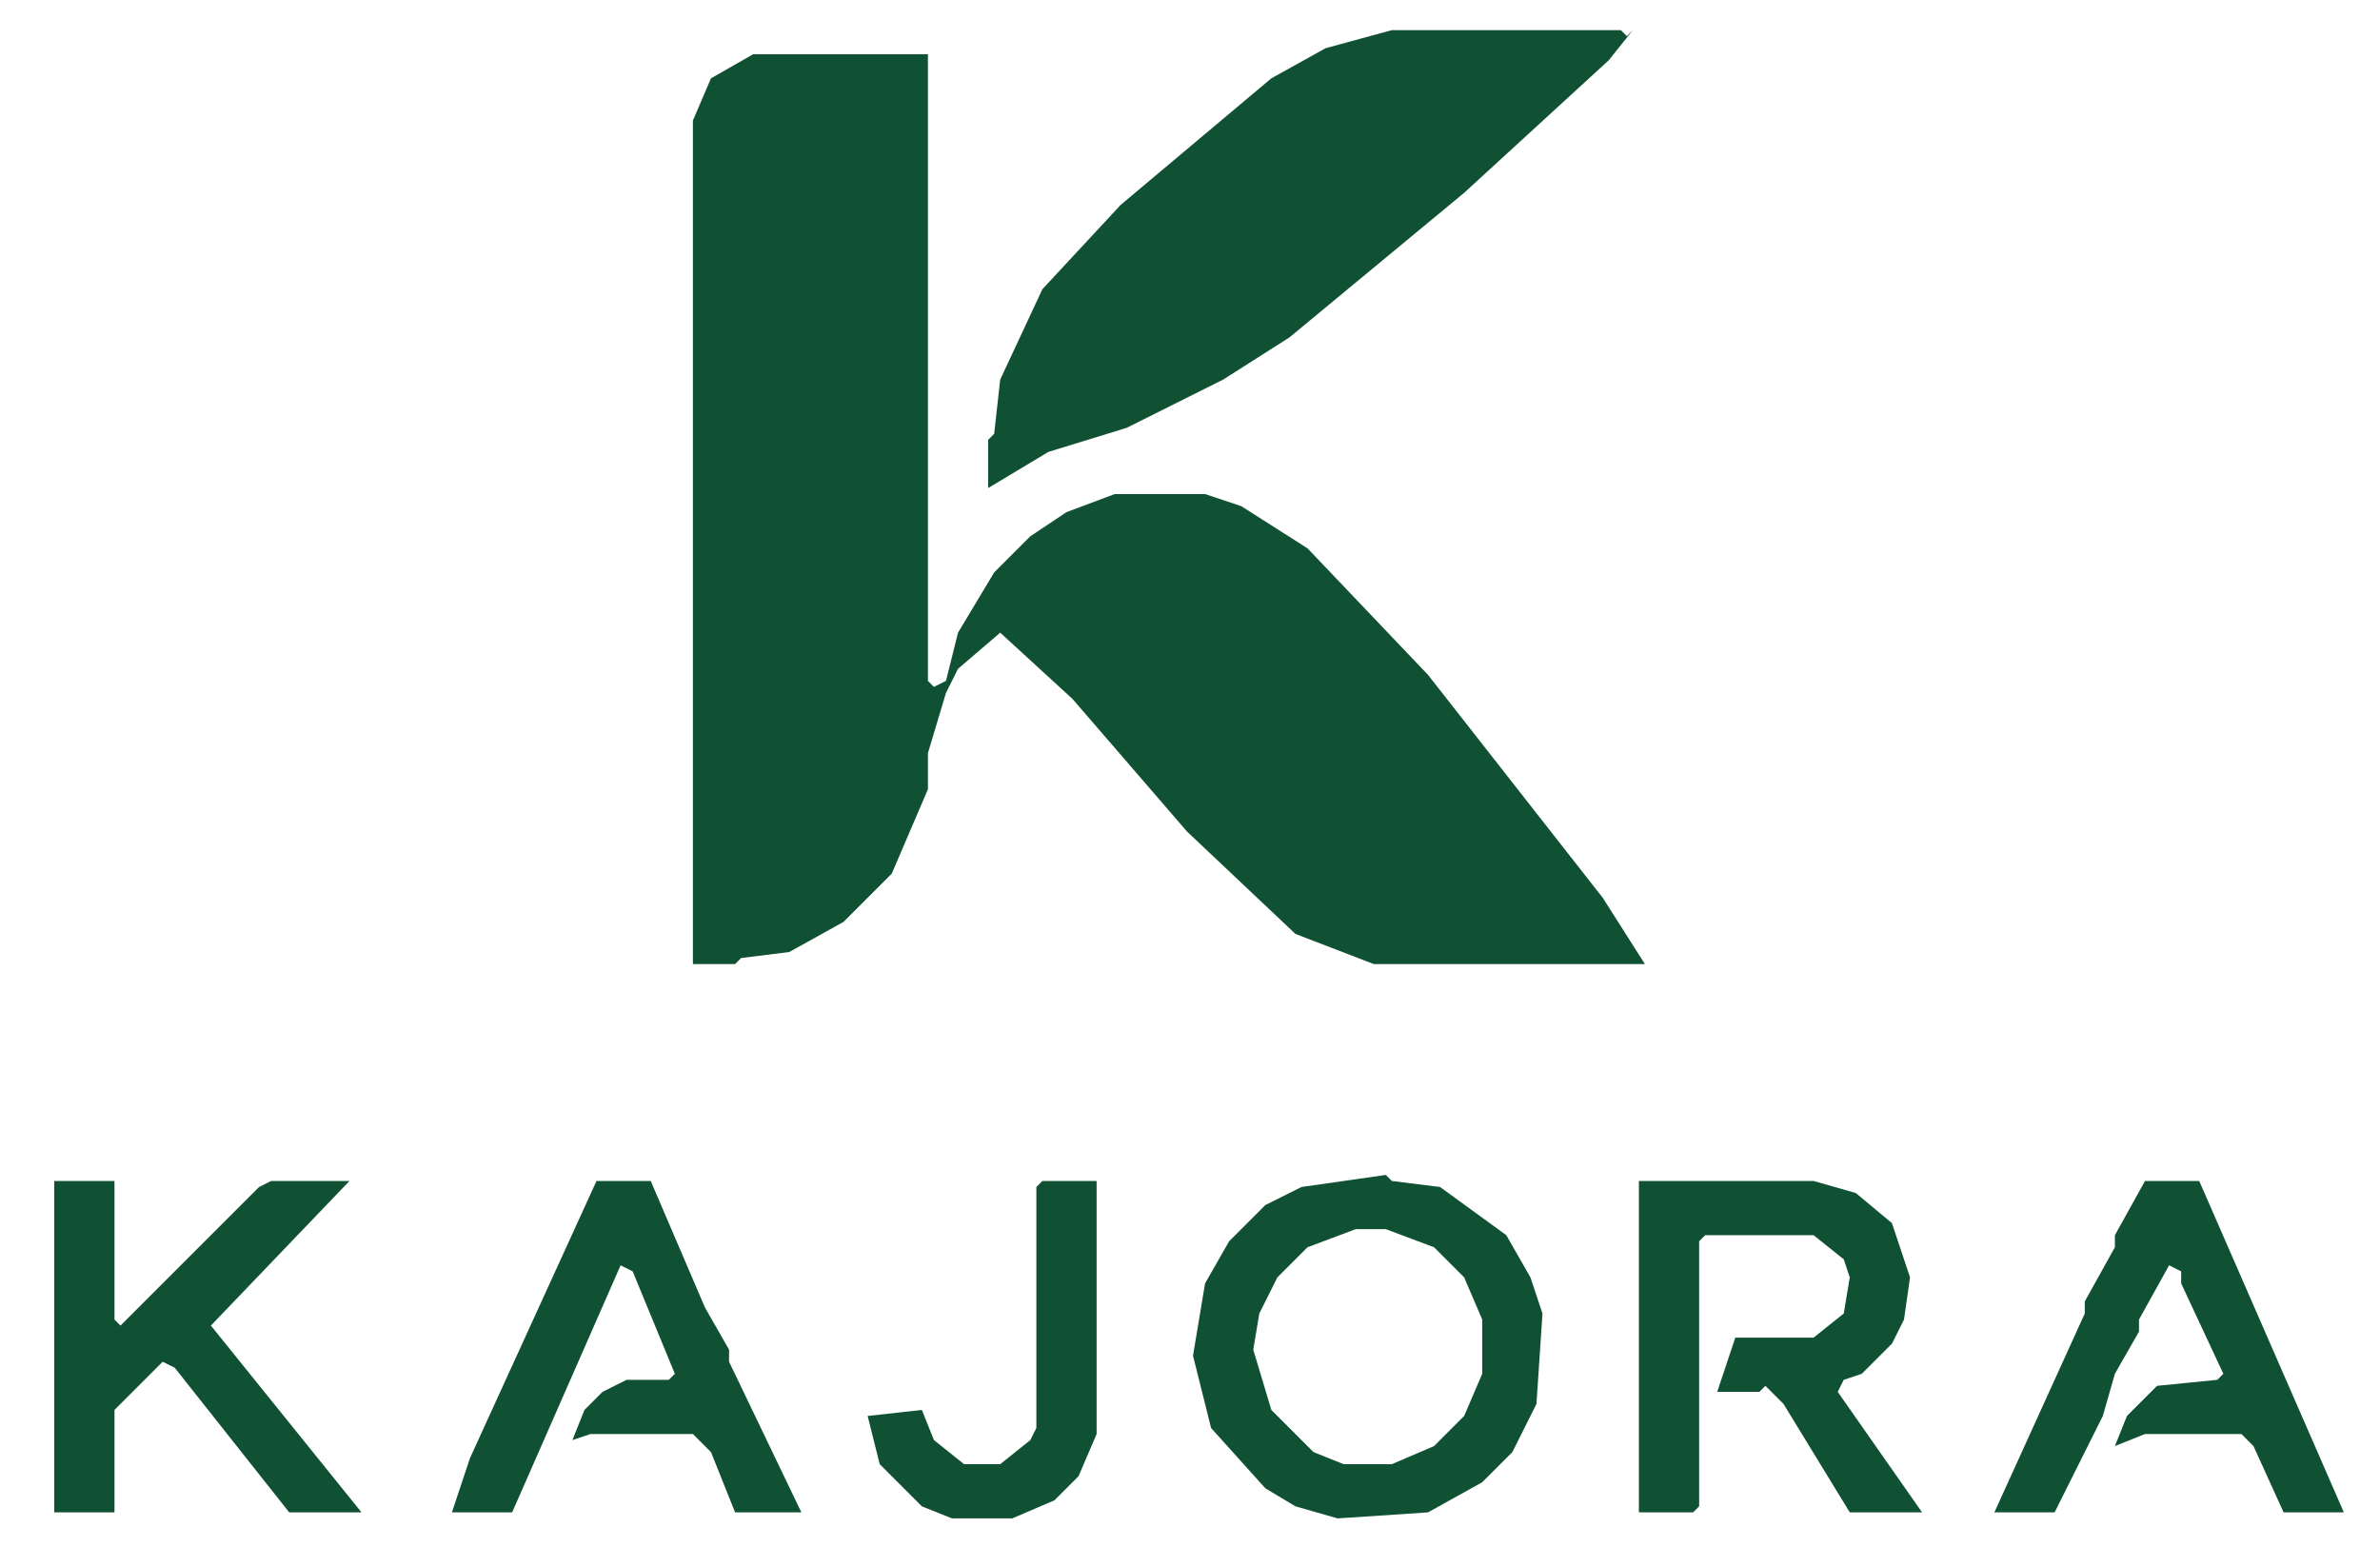
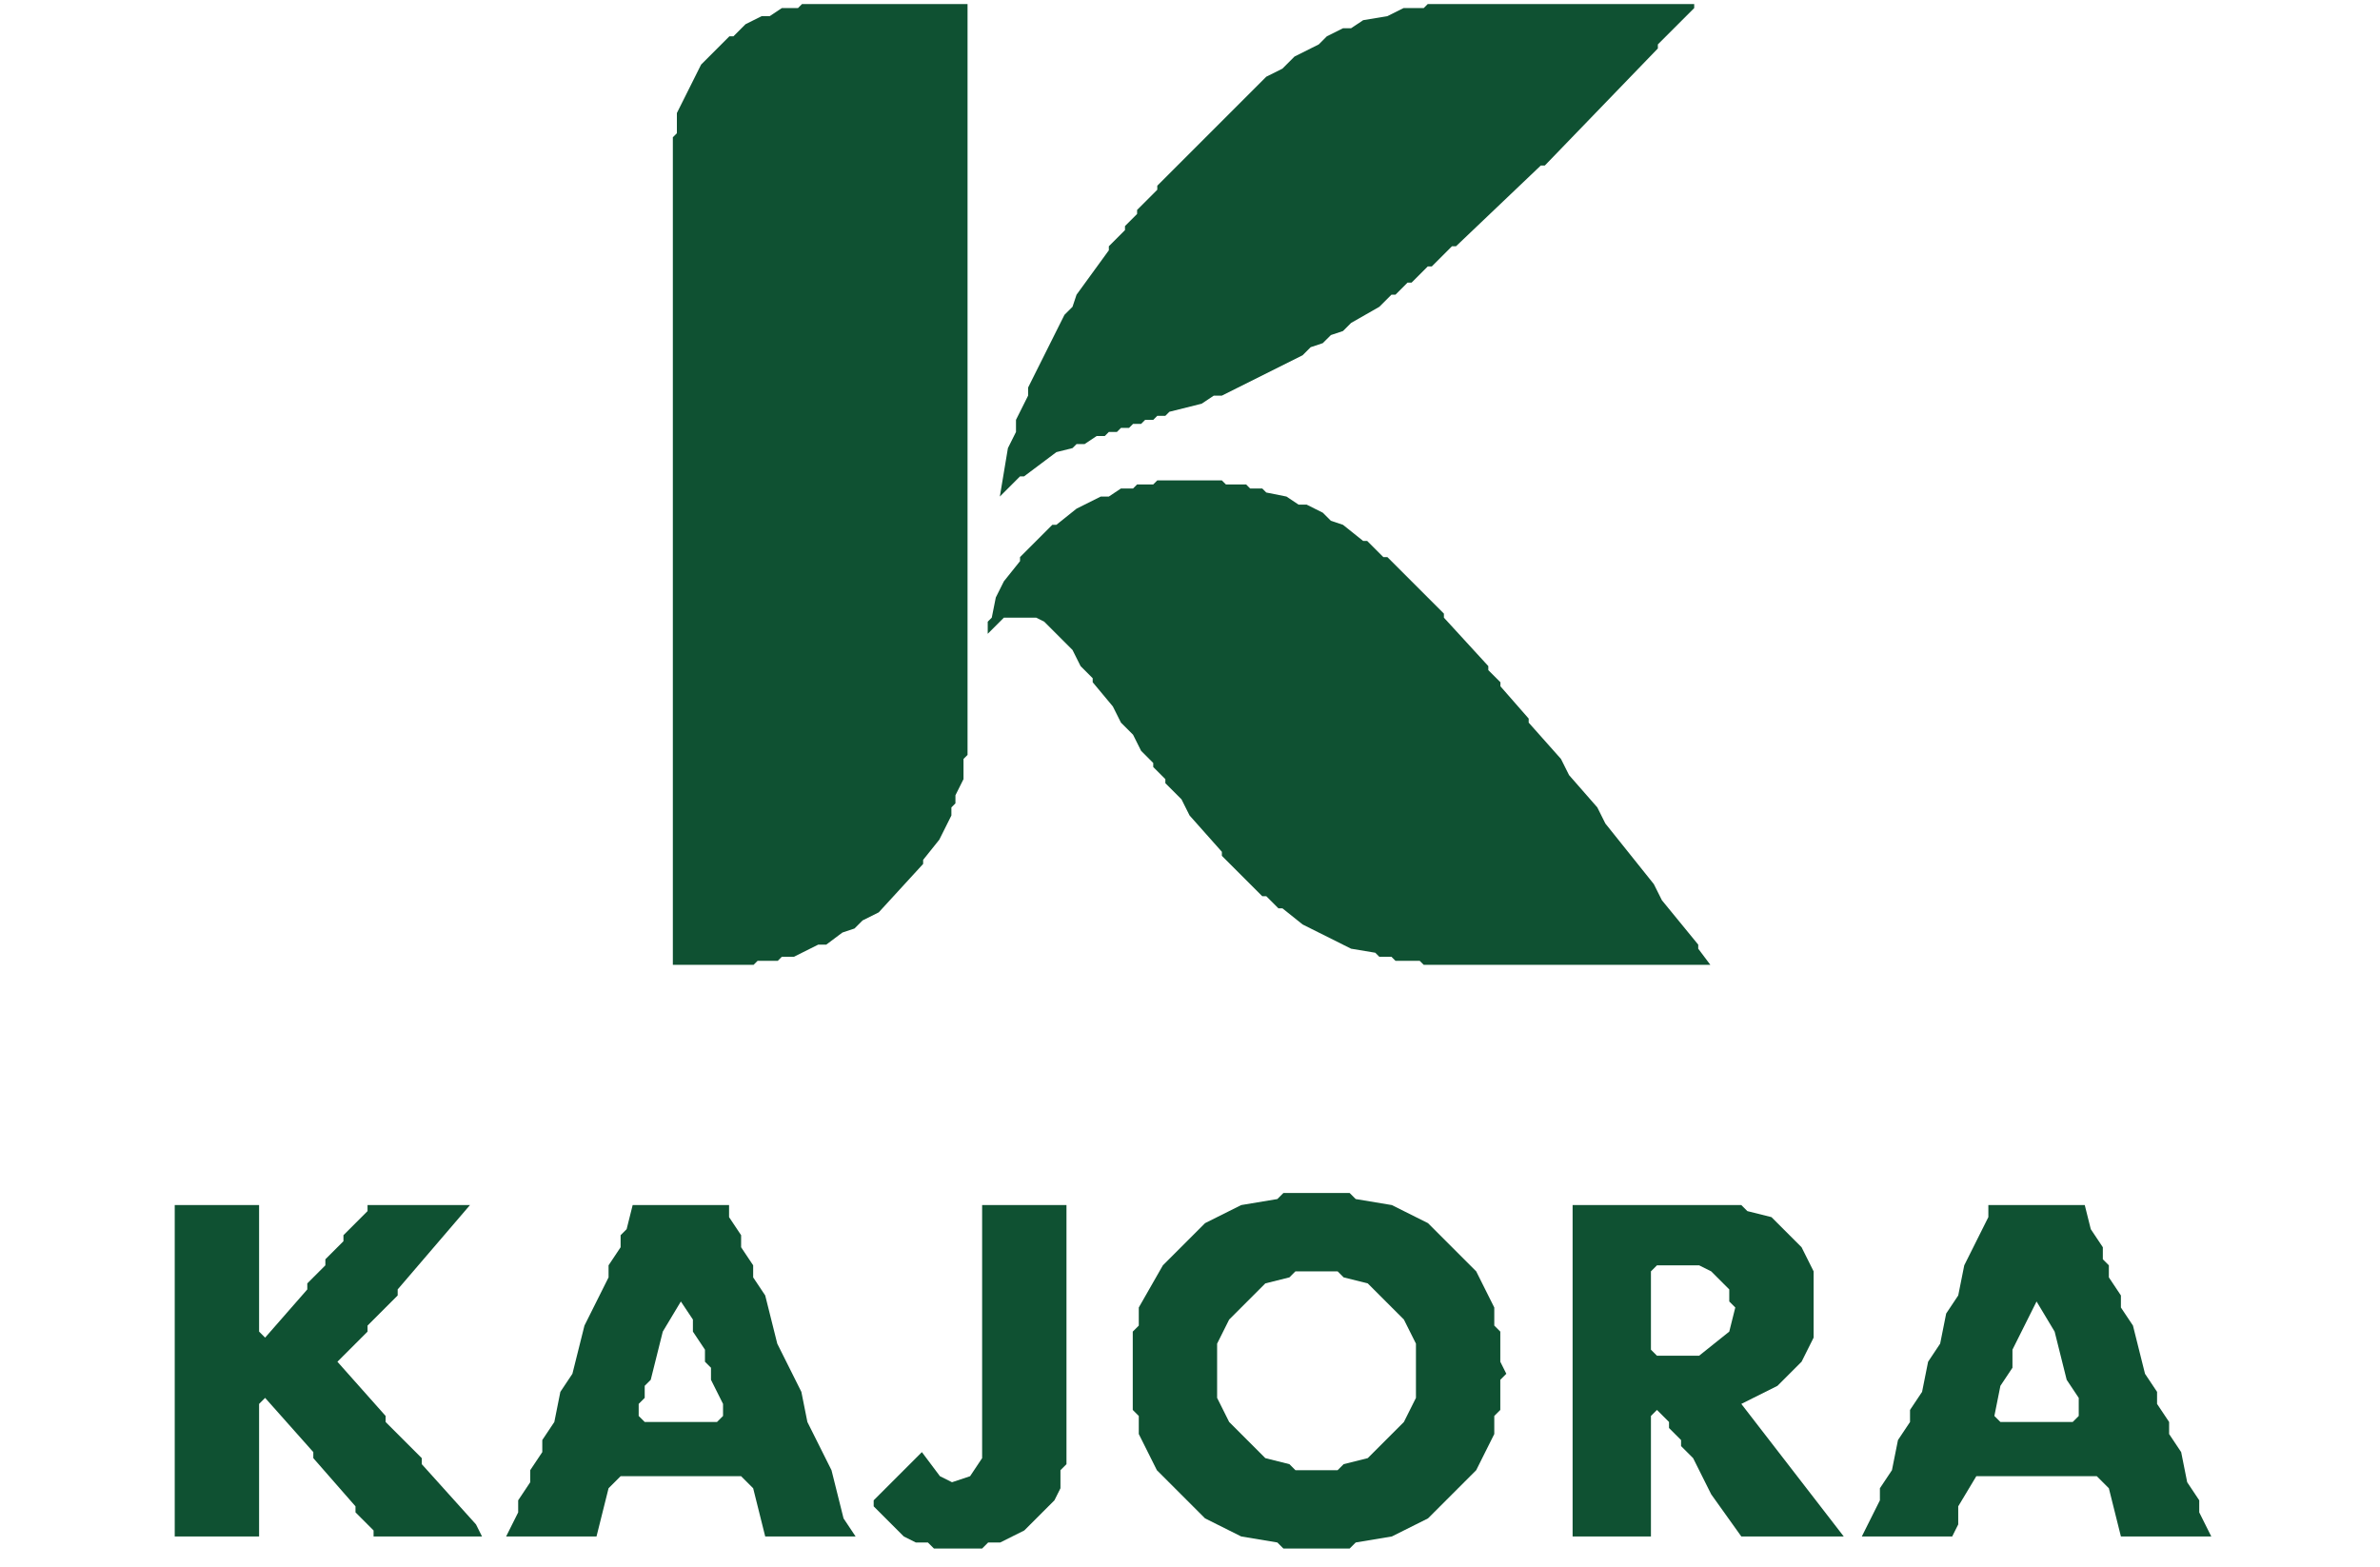
- <svg xmlns="http://www.w3.org/2000/svg" width="395" height="260" viewBox="0 0 395 260">
-   <path fill="#0F5132" fill-rule="evenodd" d="M225,204 L230,204 L238,207 L243,212 L246,219 L246,228 L243,235 L238,240 L231,243 L223,243 L218,241 L211,234 L208,224 L209,218 L212,212 L217,207 Z M356,196 L351,205 L351,207 L346,216 L346,218 L331,251 L341,251 L349,235 L351,228 L355,221 L355,219 L360,210 L362,211 L362,213 L369,228 L368,229 L358,230 L353,235 L351,240 L356,238 L372,238 L374,240 L379,251 L389,251 L365,196 Z M272,196 L272,251 L281,251 L282,250 L282,206 L283,205 L301,205 L306,209 L307,212 L306,218 L301,222 L288,222 L285,231 L292,231 L293,230 L296,233 L307,251 L319,251 L305,231 L306,229 L309,228 L314,223 L316,219 L317,212 L314,203 L308,198 L301,196 Z M182,196 L173,196 L172,197 L172,237 L171,239 L166,243 L160,243 L155,239 L153,234 L144,235 L146,243 L153,250 L158,252 L168,252 L175,249 L179,245 L182,238 Z M99,196 L78,242 L75,251 L85,251 L103,210 L105,211 L112,228 L111,229 L104,229 L100,231 L97,234 L95,239 L98,238 L115,238 L118,241 L122,251 L133,251 L121,226 L121,224 L117,217 L108,196 Z M9,196 L9,251 L19,251 L19,234 L27,226 L29,227 L48,251 L60,251 L35,220 L58,196 L45,196 L43,197 L20,220 L19,219 L19,196 Z M216,197 L210,200 L204,206 L200,213 L198,225 L201,237 L210,247 L215,250 L222,252 L237,251 L246,246 L251,241 L255,233 L256,218 L254,212 L250,205 L239,197 L231,196 L230,195 Z M118,13 L115,20 L115,160 L122,160 L123,159 L131,158 L140,153 L148,145 L154,131 L154,125 L157,115 L159,111 L166,105 L178,116 L197,138 L215,155 L228,160 L273,160 L266,149 L237,112 L217,91 L206,84 L200,82 L185,82 L177,85 L171,89 L165,95 L159,105 L157,113 L155,114 L154,113 L154,9 L125,9 Z M271,5 L270,6 L269,5 L231,5 L220,8 L211,13 L186,34 L173,48 L166,63 L165,72 L164,73 L164,81 L174,75 L187,71 L203,63 L214,56 L243,32 L267,10 Z" />
+ <svg xmlns="http://www.w3.org/2000/svg" width="395" height="260" viewBox="0 0 395 260" color="#0F5132">
+   <g transform="translate(111,0) scale(.67)">
+     <path fill="currentColor" fill-rule="evenodd" d="M83,144 L81,148 L80,153 L79,154 L79,157 L83,153 L91,153 L93,154 L100,161 L102,165 L105,168 L105,169 L110,175 L112,179 L115,182 L117,186 L120,189 L120,190 L123,193 L123,194 L127,198 L129,202 L137,211 L137,212 L147,222 L148,222 L151,225 L152,225 L157,229 L169,235 L175,236 L176,237 L179,237 L180,238 L186,238 L187,239 L258,239 L255,235 L255,234 L246,223 L244,219 L232,204 L230,200 L223,192 L221,188 L213,179 L213,178 L206,170 L206,169 L203,166 L203,165 L192,153 L192,152 L178,138 L177,138 L173,134 L172,134 L167,130 L164,129 L162,127 L158,125 L156,125 L153,123 L148,122 L147,121 L144,121 L143,120 L138,120 L137,119 L121,119 L120,120 L116,120 L115,121 L112,121 L109,123 L107,123 L101,126 L96,130 L95,130 L87,138 L87,139 Z M254,1 L188,1 L187,2 L182,2 L178,4 L172,5 L169,7 L167,7 L163,9 L161,11 L155,14 L152,17 L148,19 L121,46 L121,47 L116,52 L116,53 L113,56 L113,57 L109,61 L109,62 L101,73 L100,76 L98,78 L89,96 L89,98 L86,104 L86,107 L84,111 L82,123 L87,118 L88,118 L96,112 L100,111 L101,110 L103,110 L106,108 L108,108 L109,107 L111,107 L112,106 L114,106 L115,105 L117,105 L118,104 L120,104 L121,103 L123,103 L124,102 L132,100 L135,98 L137,98 L157,88 L159,86 L162,85 L164,83 L167,82 L169,80 L176,76 L179,73 L180,73 L183,70 L184,70 L188,66 L189,66 L194,61 L195,61 L216,41 L217,41 L245,12 L245,11 L254,2 Z M74,1 L33,1 L32,2 L28,2 L25,4 L23,4 L19,6 L16,9 L15,9 L8,16 L2,28 L2,33 L1,34 L1,239 L21,239 L22,238 L27,238 L28,237 L31,237 L37,234 L39,234 L43,231 L46,230 L48,228 L52,226 L63,214 L63,213 L67,208 L70,202 L70,200 L71,199 L71,197 L73,193 L73,188 L74,187 Z" />
+   </g>
+   <g transform="translate(25,196)">
+     <path fill="currentColor" fill-rule="evenodd" d="M313,20 L316,25 L318,33 L320,36 L320,39 L319,40 L307,40 L306,39 L307,34 L309,31 L309,28 Z M88,20 L90,23 L90,25 L92,28 L92,30 L93,31 L93,33 L95,37 L95,39 L94,40 L82,40 L81,39 L81,37 L82,36 L82,34 L83,33 L85,25 Z M190,15 L197,15 L198,16 L202,17 L208,23 L210,27 L210,36 L208,40 L202,46 L198,47 L197,48 L190,48 L189,47 L185,46 L179,40 L177,36 L177,27 L179,23 L185,17 L189,16 Z M249,15 L250,14 L257,14 L259,15 L262,18 L262,20 L263,21 L262,25 L257,29 L250,29 L249,28 Z M305,4 L305,6 L301,14 L300,19 L298,22 L297,27 L295,30 L294,35 L292,38 L292,40 L290,43 L289,48 L287,51 L287,53 L284,59 L299,59 L300,57 L300,54 L303,49 L323,49 L325,51 L327,59 L342,59 L340,55 L340,53 L338,50 L337,45 L335,42 L335,40 L333,37 L333,35 L331,32 L329,24 L327,21 L327,19 L325,16 L325,14 L324,13 L324,11 L322,8 L321,4 Z M236,4 L236,59 L249,59 L249,39 L250,38 L252,40 L252,41 L254,43 L254,44 L256,46 L259,52 L264,59 L281,59 L264,37 L270,34 L274,30 L276,26 L276,15 L274,11 L269,6 L265,5 L264,4 Z M152,4 L138,4 L138,46 L136,49 L133,50 L131,49 L128,45 L120,53 L120,54 L125,59 L127,60 L129,60 L130,61 L138,61 L139,60 L141,60 L145,58 L150,53 L151,51 L151,48 L152,47 Z M80,4 L79,8 L78,9 L78,11 L76,14 L76,16 L72,24 L70,32 L68,35 L67,40 L65,43 L65,45 L63,48 L63,50 L61,53 L61,55 L59,59 L74,59 L76,51 L78,49 L98,49 L100,51 L102,59 L117,59 L115,56 L113,48 L109,40 L108,35 L104,27 L102,19 L100,16 L100,14 L98,11 L98,9 L96,6 L96,4 Z M4,4 L4,59 L18,59 L18,37 L19,36 L27,45 L27,46 L34,54 L34,55 L37,58 L37,59 L55,59 L54,57 L45,47 L45,46 L39,40 L39,39 L31,30 L36,25 L36,24 L41,19 L41,18 L53,4 L36,4 L36,5 L32,9 L32,10 L29,13 L29,14 L26,17 L26,18 L19,26 L18,25 L18,4 Z M188,2 L187,3 L181,4 L175,7 L168,14 L164,21 L164,24 L163,25 L163,38 L164,39 L164,42 L167,48 L175,56 L181,59 L187,60 L188,61 L199,61 L200,60 L206,59 L212,56 L220,48 L223,42 L223,39 L224,38 L224,33 L225,32 L224,30 L224,25 L223,24 L223,21 L220,15 L212,7 L206,4 L200,3 L199,2 Z" />
+   </g>
</svg>
